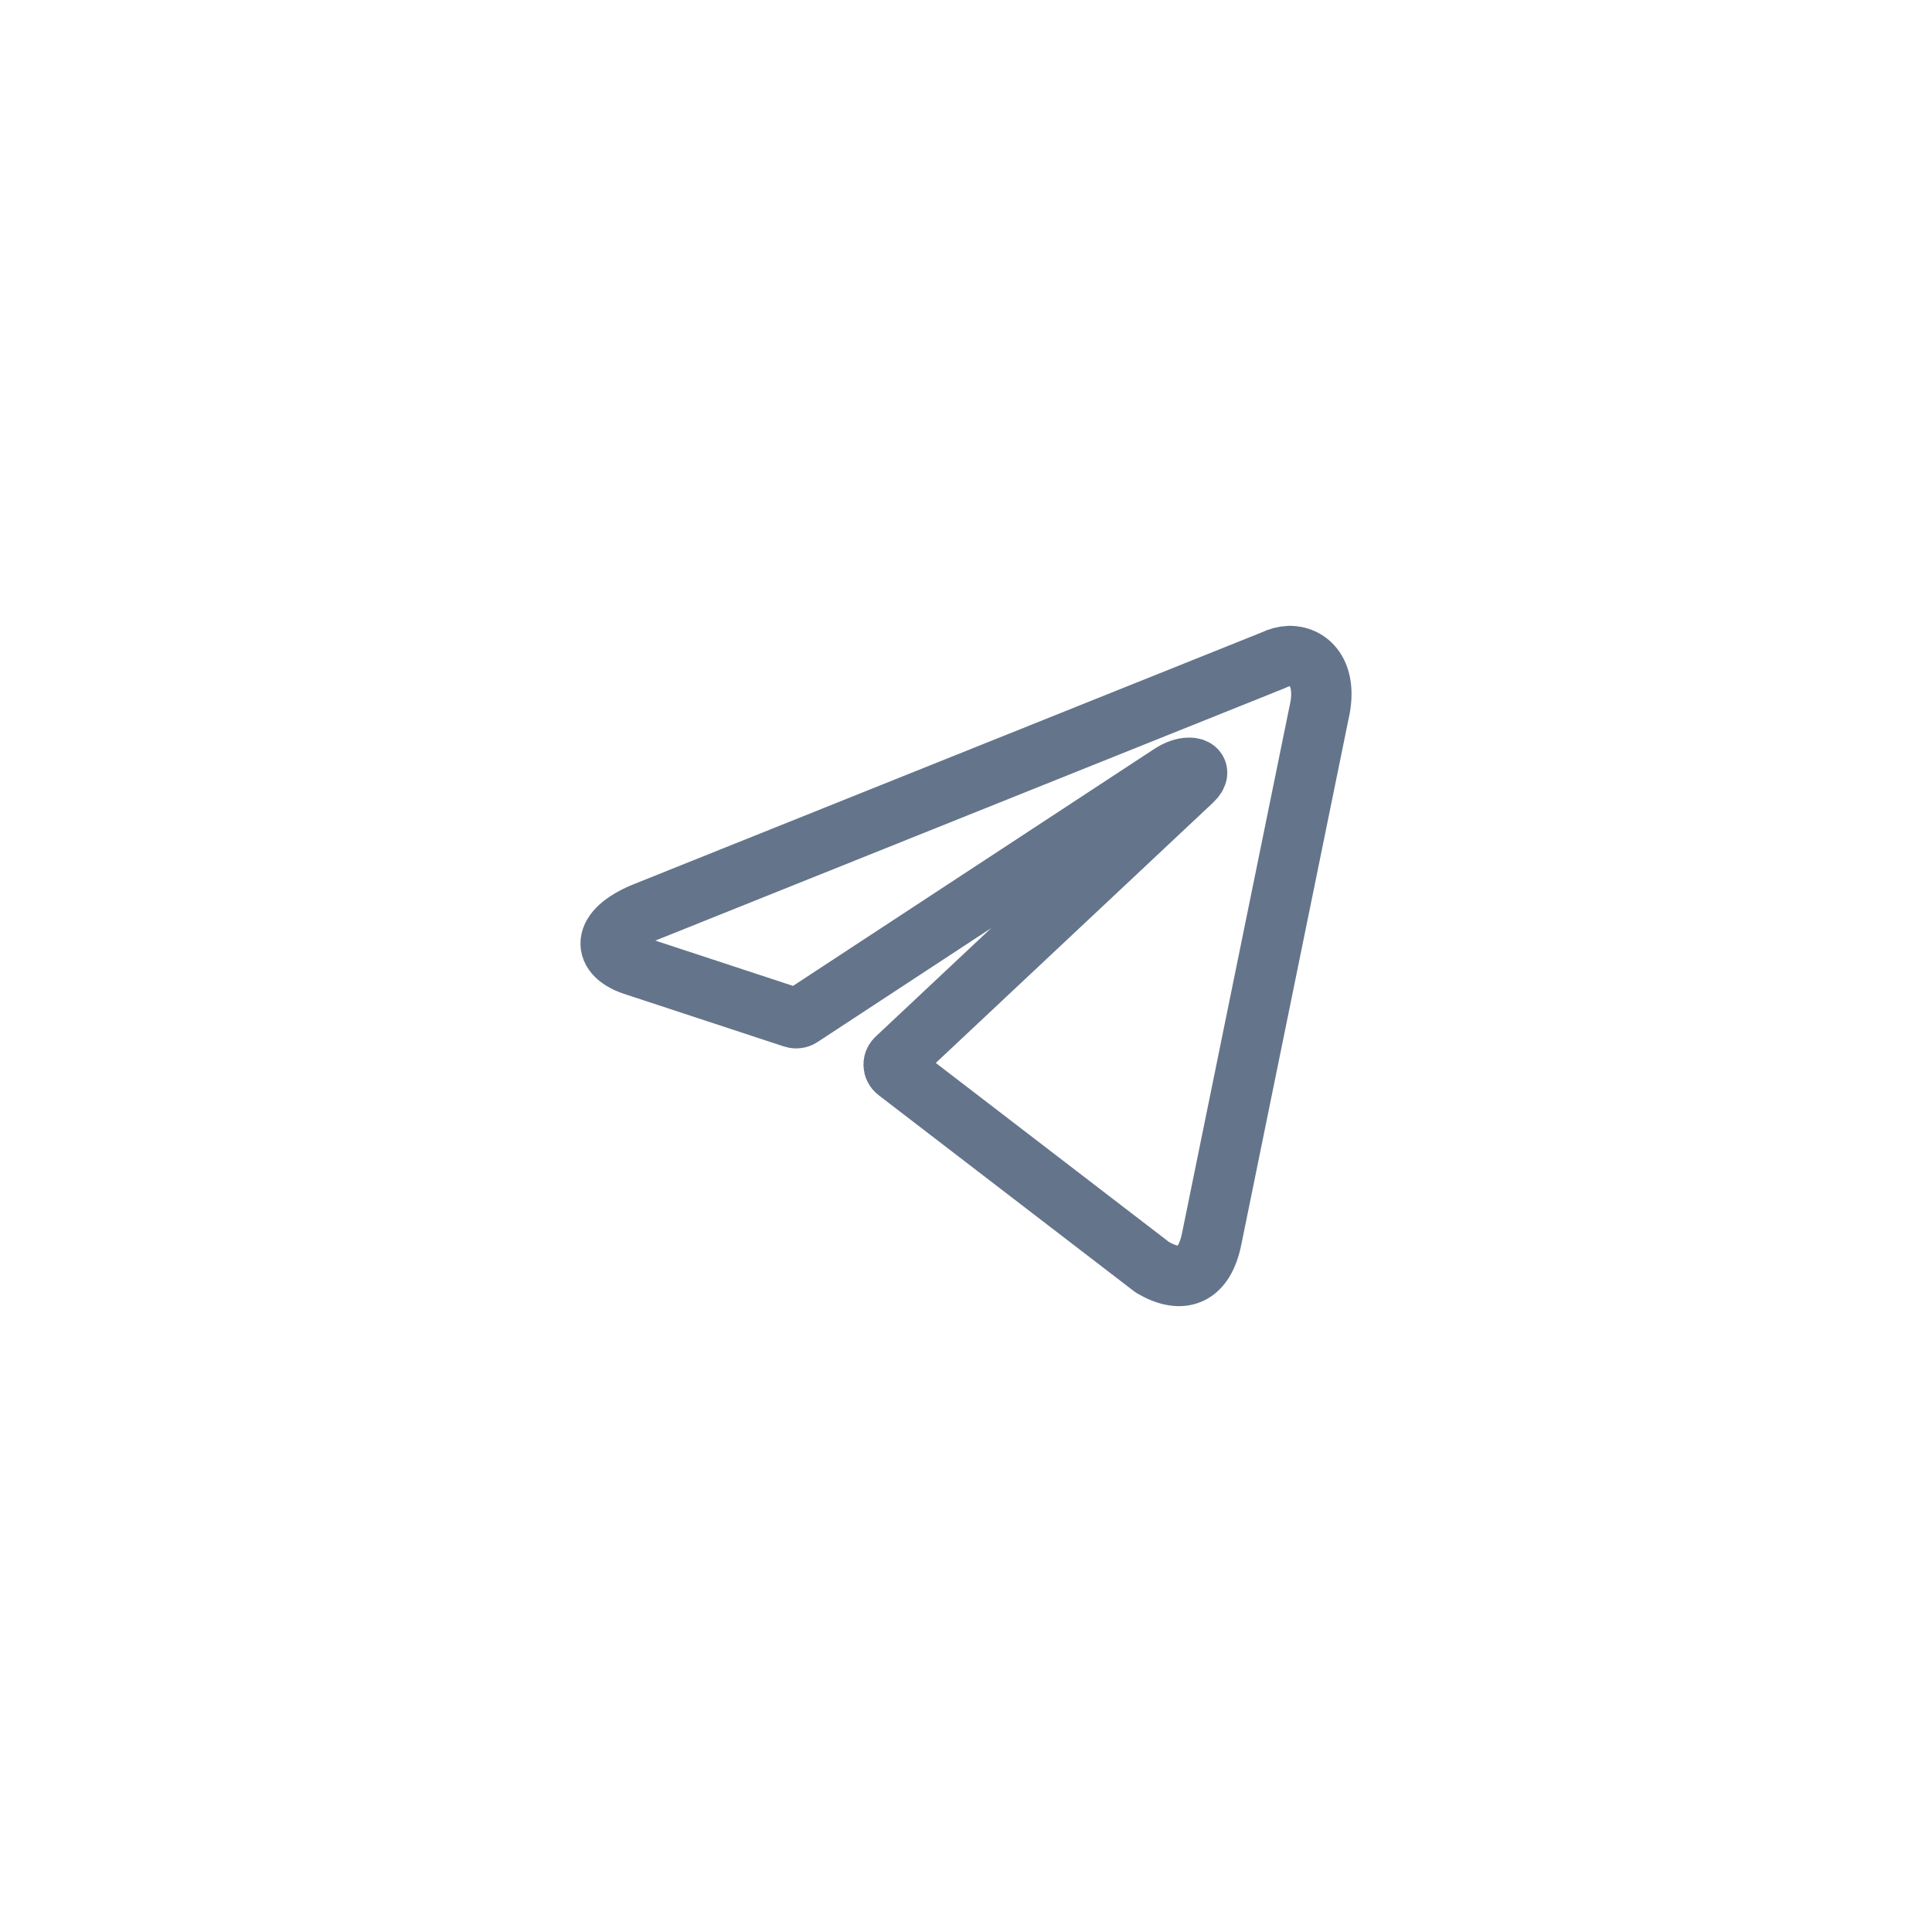
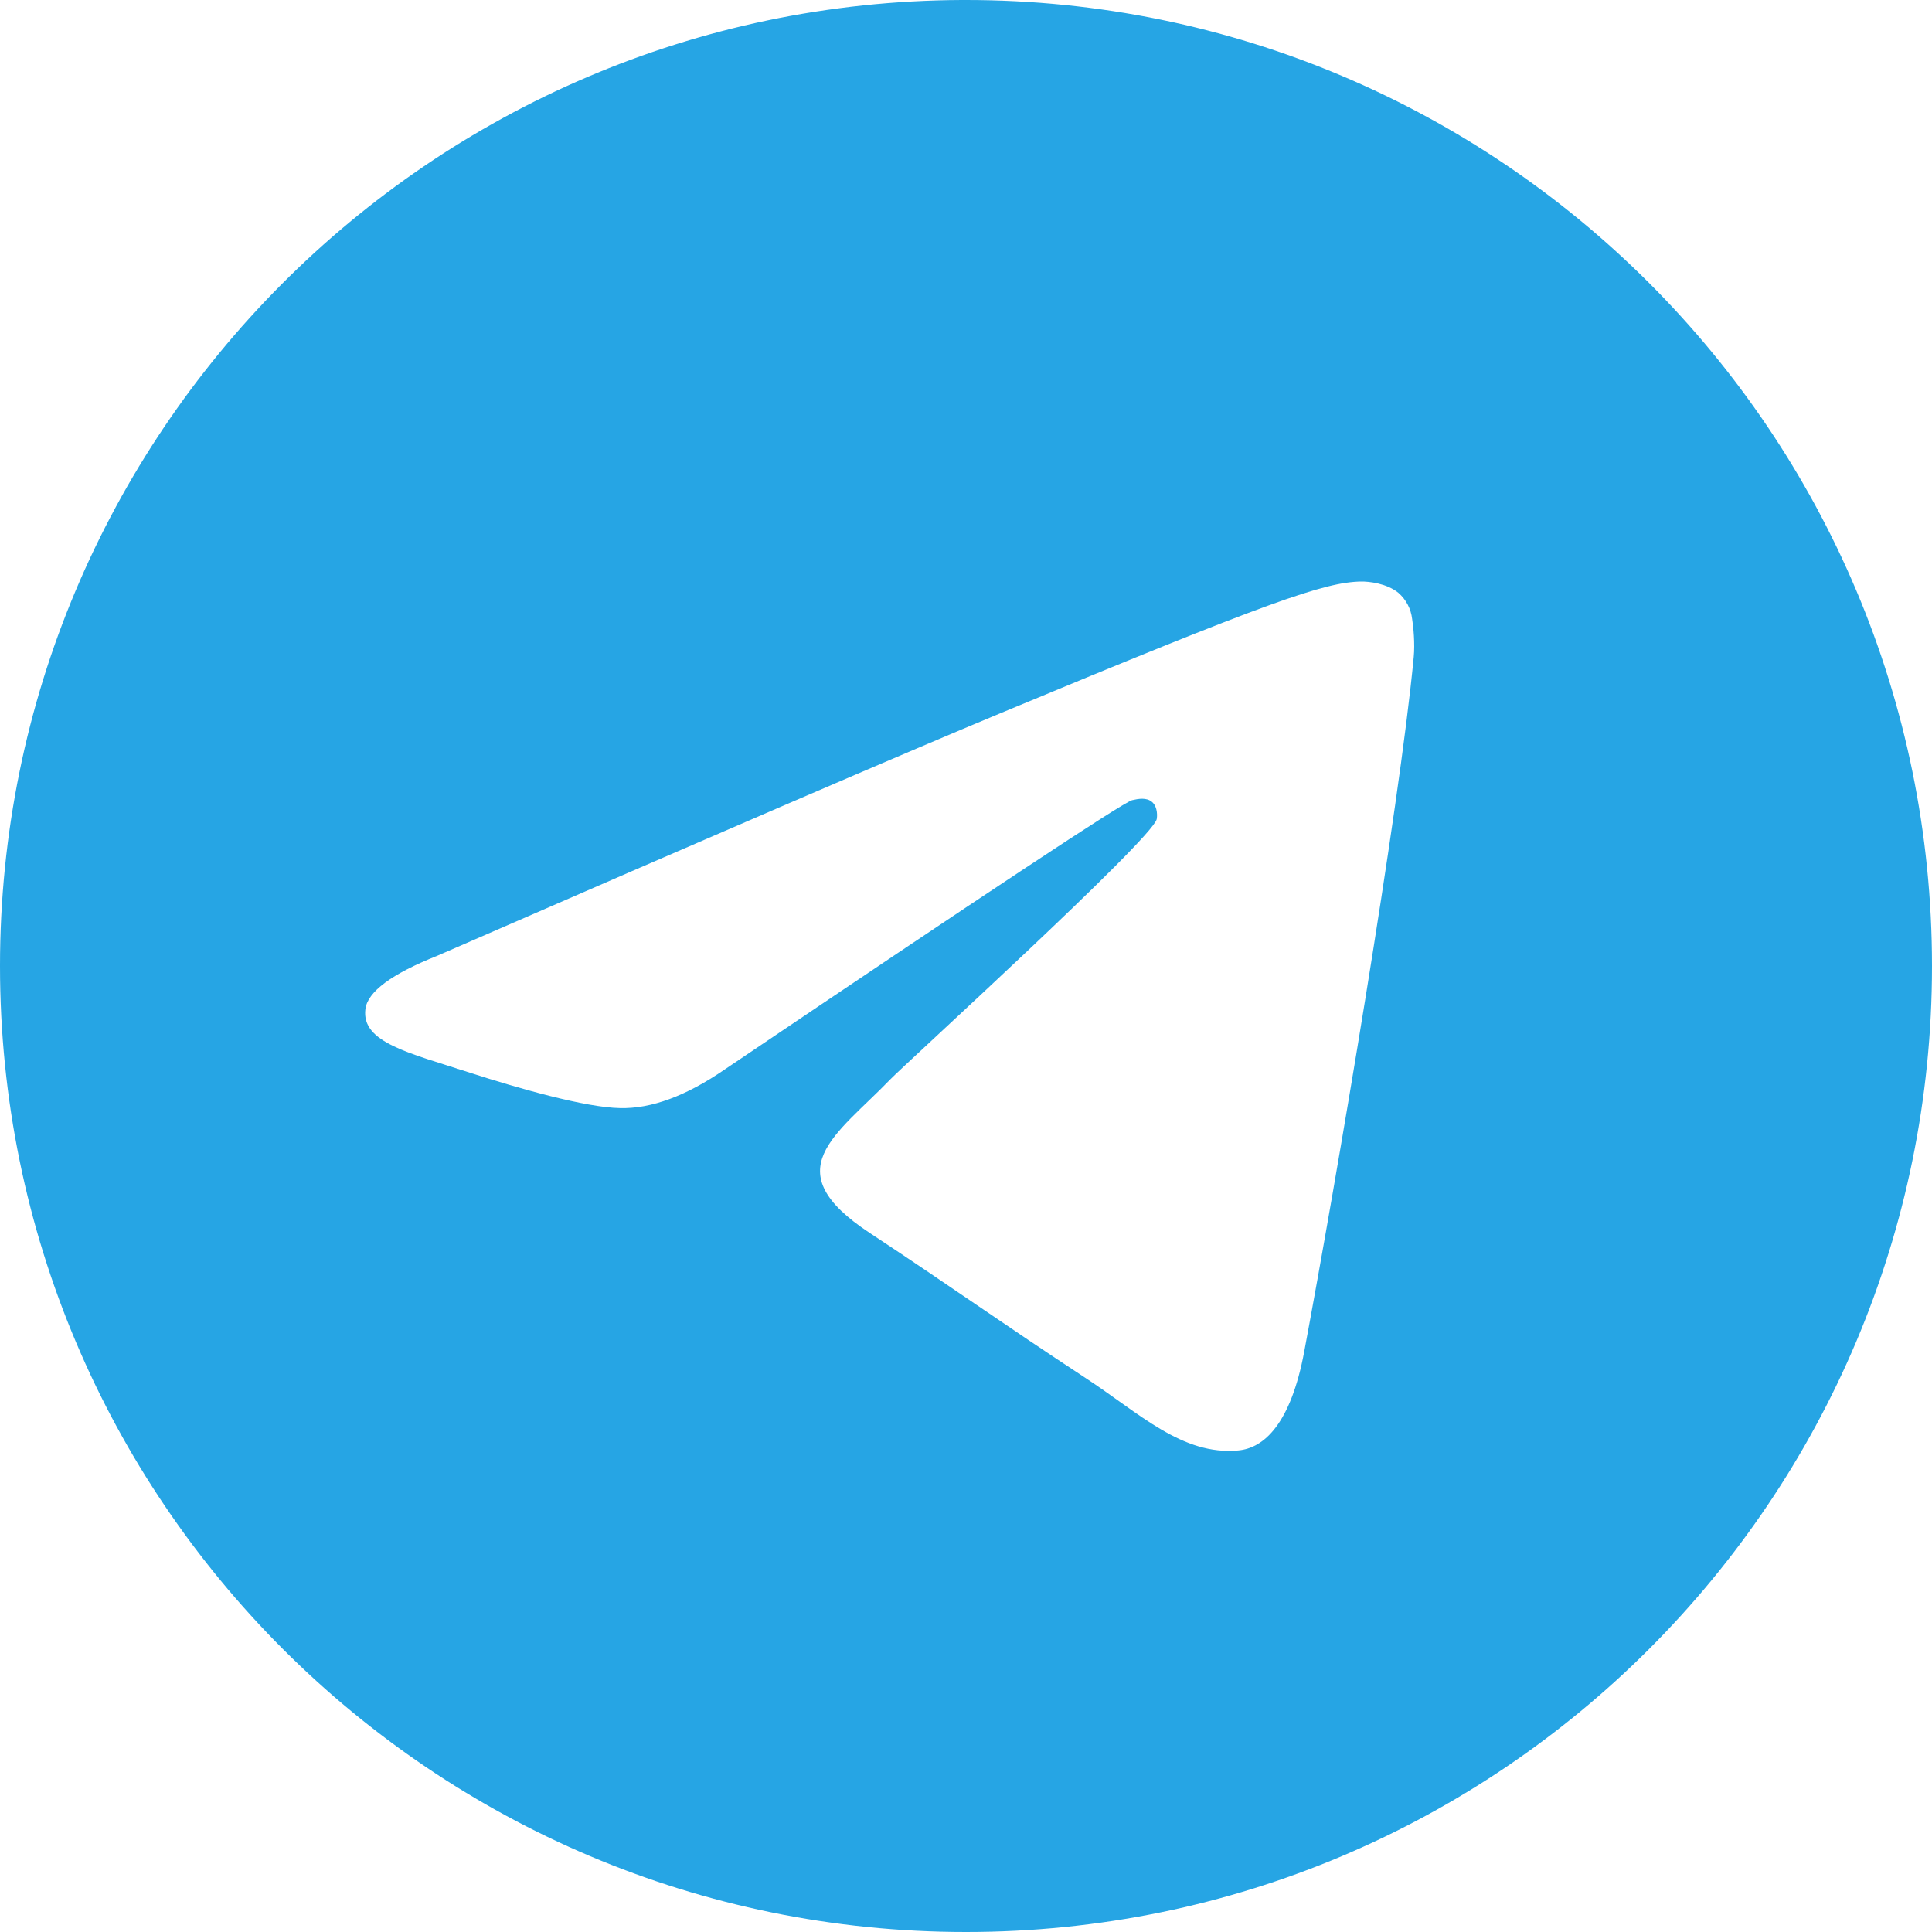
- <svg xmlns="http://www.w3.org/2000/svg" width="24" height="24" viewBox="0 0 40 40" fill="none" aria-hidden="true">
-   <path d="M26.695 13.582C27.148 13.582 27.49 13.995 27.307 14.765L25.088 25.642C24.933 26.415 24.483 26.601 23.863 26.241L18.568 22.176C18.548 22.161 18.531 22.14 18.52 22.117C18.508 22.094 18.502 22.068 18.502 22.041C18.502 22.015 18.508 21.989 18.52 21.966C18.531 21.943 18.548 21.922 18.568 21.907L24.682 16.167C24.961 15.91 24.622 15.786 24.257 16.018L16.584 21.051C16.56 21.067 16.534 21.077 16.506 21.08C16.479 21.084 16.451 21.081 16.425 21.072L13.167 20C12.443 19.781 12.443 19.264 13.33 18.896L26.365 13.669C26.468 13.617 26.58 13.587 26.695 13.582Z" stroke="#64748b" stroke-width="1.25" stroke-linecap="round" stroke-linejoin="round" />
+ <svg xmlns="http://www.w3.org/2000/svg" width="24" height="24" viewBox="0 0 24 24" fill="none" aria-hidden="true">
+   <path d="M11.944 0A12 12 0 0 0 0 12a12 12 0 0 0 12 12 12 12 0 0 0 12-12A12 12 0 0 0 12 0a12 12 0 0 0-.056 0zm4.962 7.224c.1-.002.321.023.465.14a.506.506 0 0 1 .171.325c.016.093.036.306.02.472-.18 1.898-.962 6.502-1.36 8.627-.168.9-.499 1.201-.82 1.23-.696.065-1.225-.46-1.9-.902-1.056-.693-1.653-1.124-2.678-1.8-1.185-.78-.417-1.21.258-1.91.177-.184 3.247-2.977 3.307-3.23.007-.032.014-.15-.056-.212s-.174-.041-.249-.024c-.106.024-1.793 1.14-5.061 3.345-.48.33-.913.49-1.302.48-.428-.008-1.252-.242-1.865-.44-.752-.245-1.349-.374-1.297-.789.027-.216.325-.437.893-.663 3.498-1.524 5.831-2.529 6.998-3.014 3.332-1.386 4.025-1.627 4.476-1.635z" fill="#26A5E4" />
</svg>
